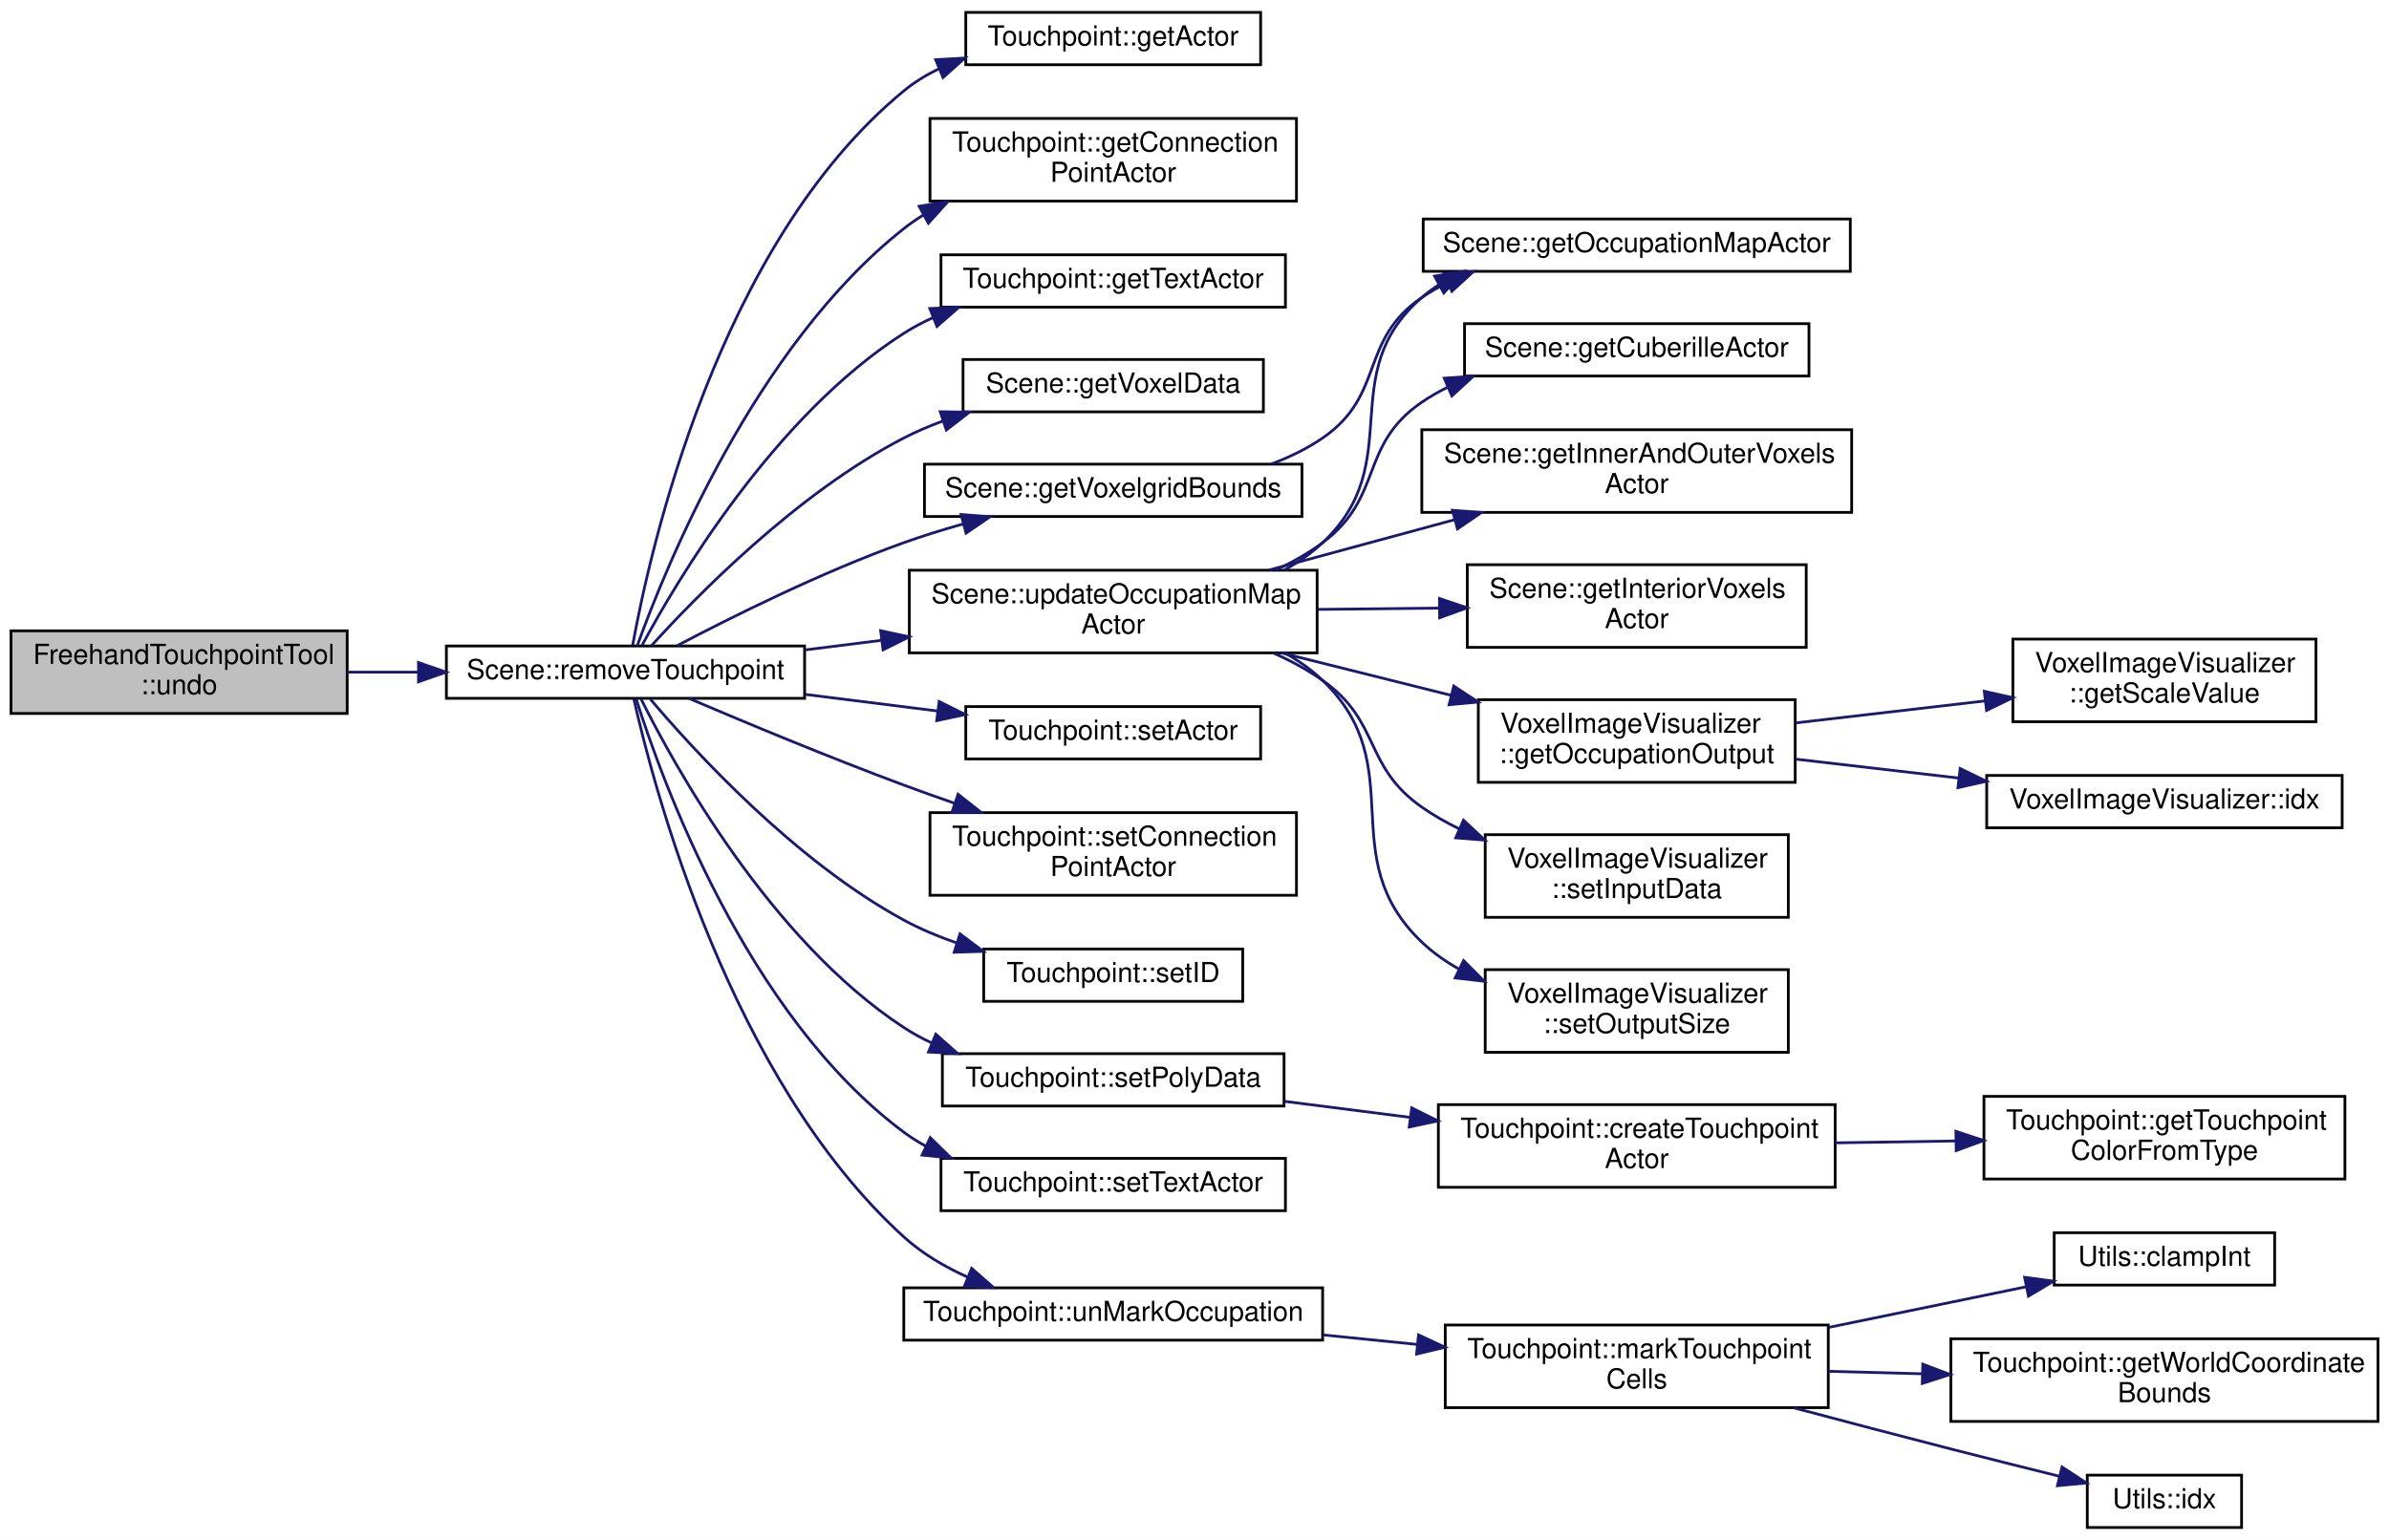
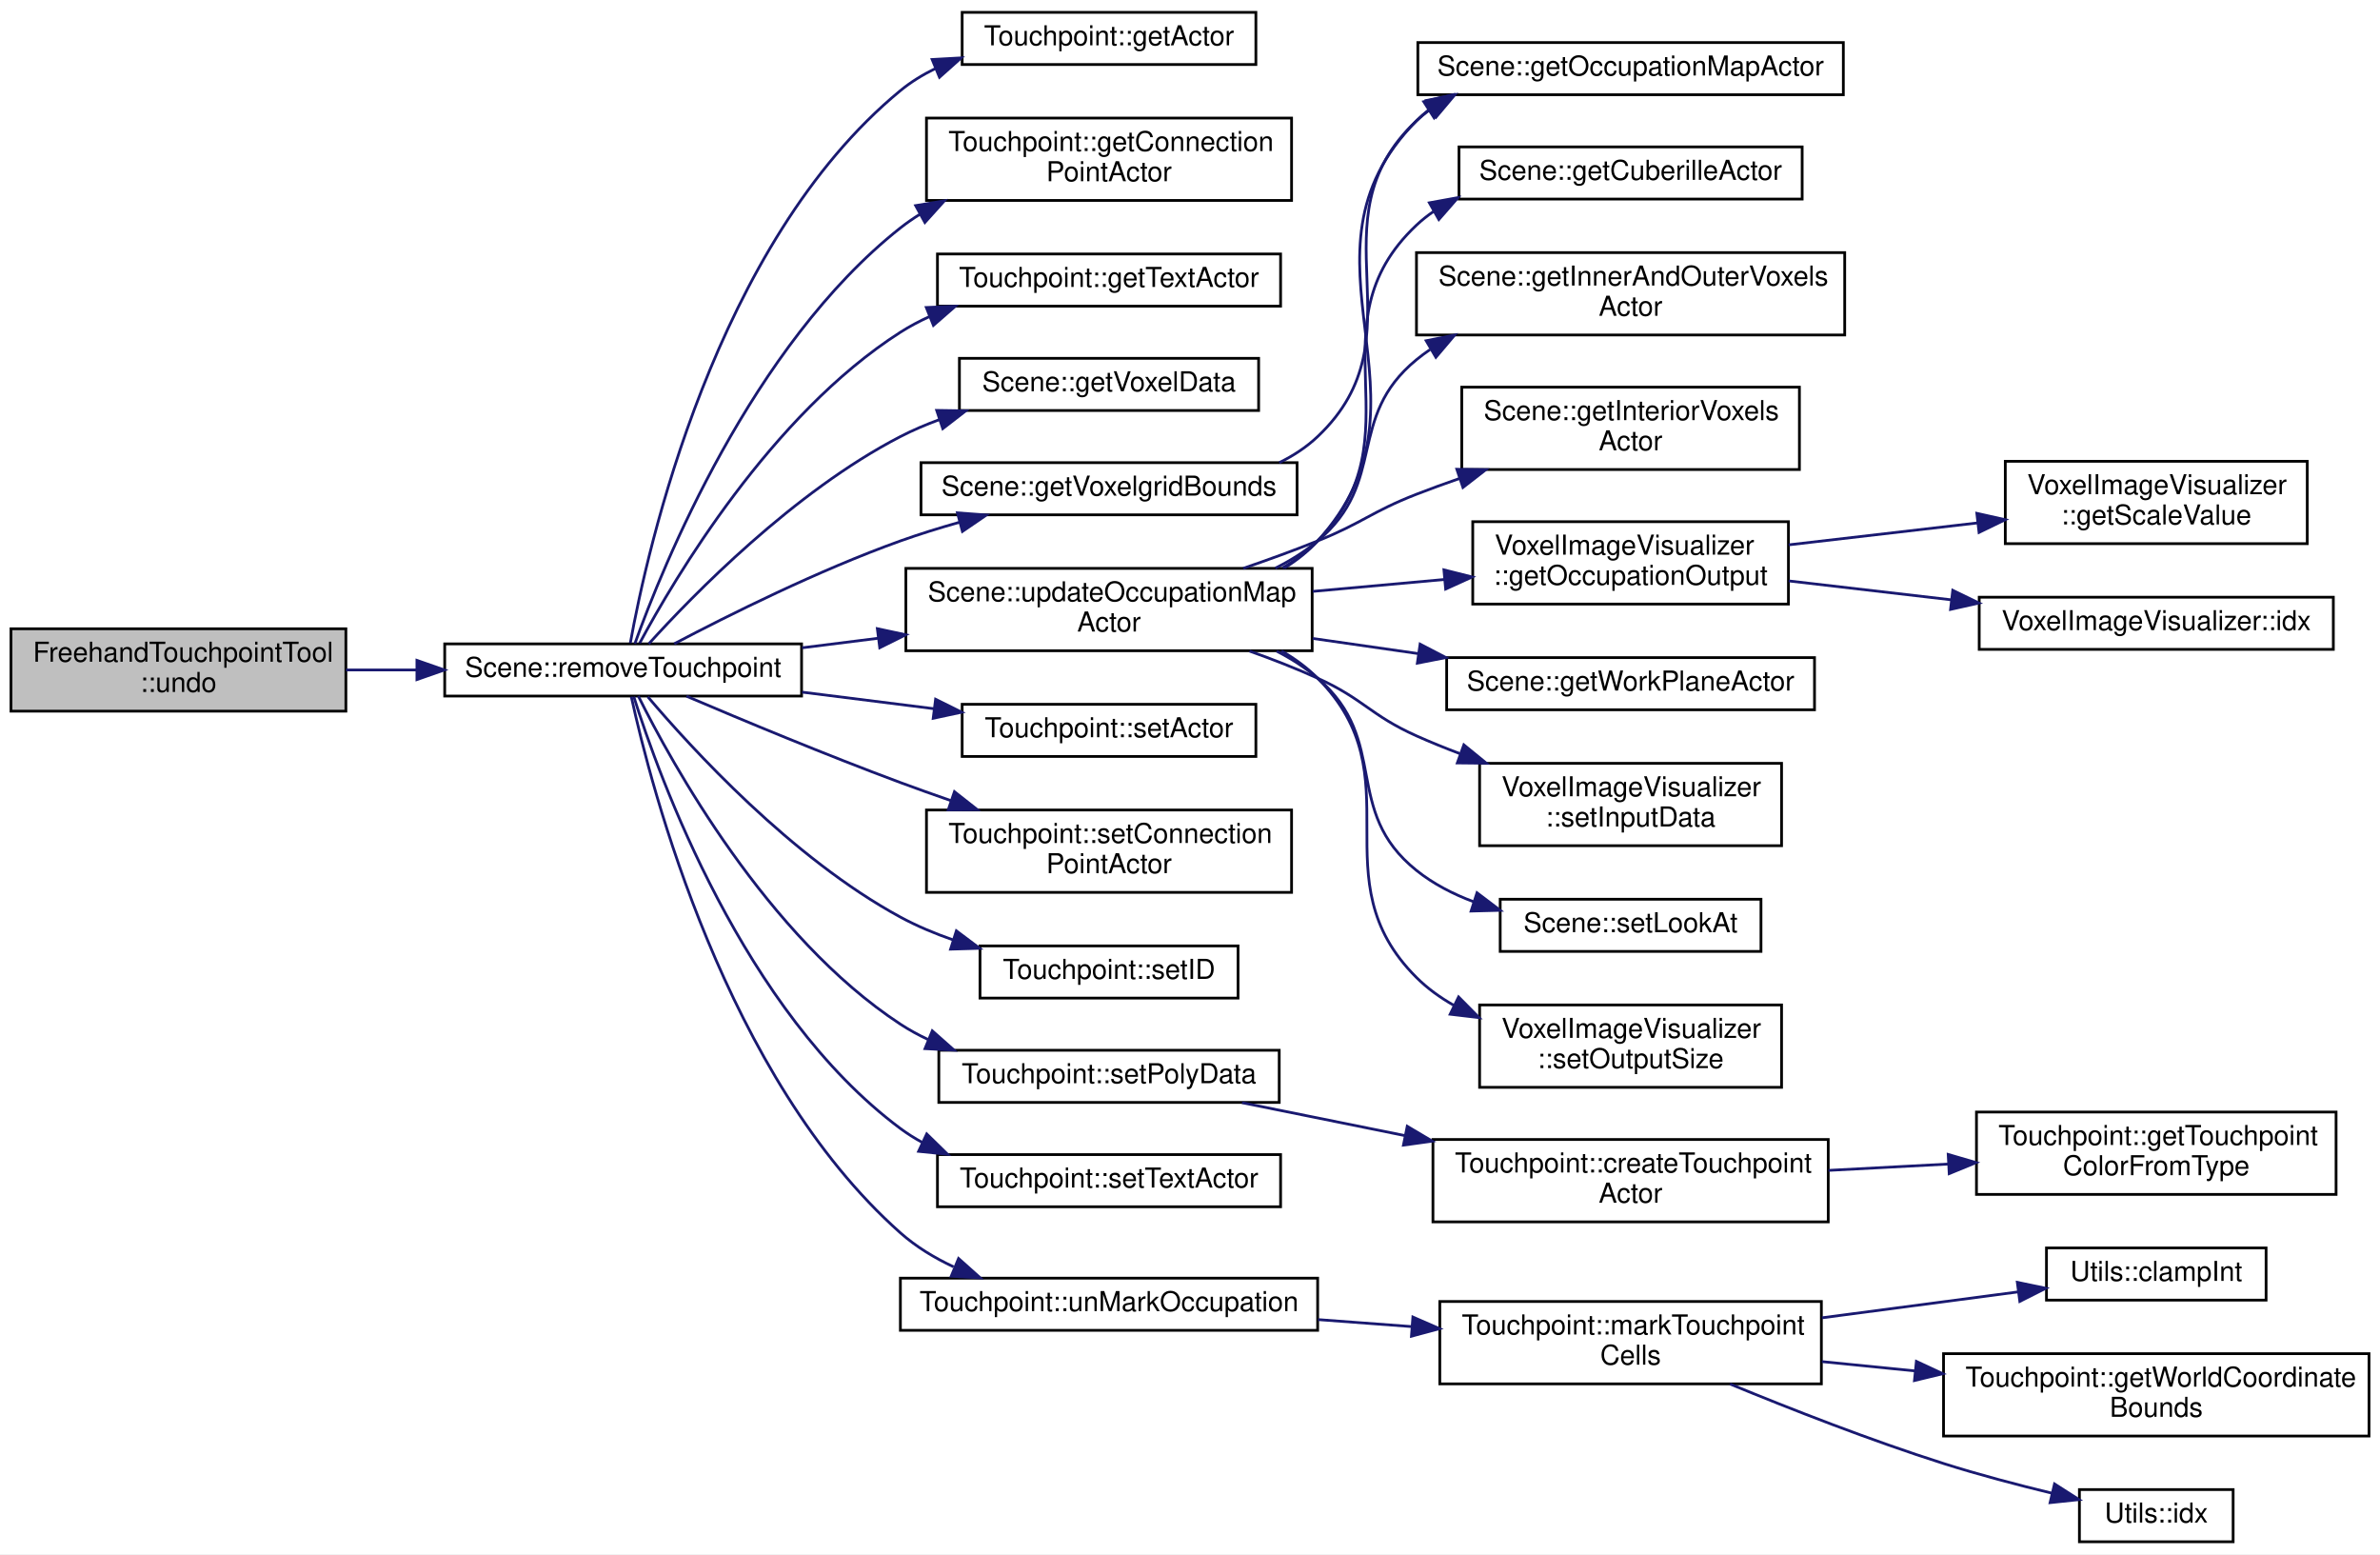
- <svg xmlns="http://www.w3.org/2000/svg" xmlns:xlink="http://www.w3.org/1999/xlink" width="867pt" height="559pt" viewBox="0.00 0.00 867.00 559.00">
-   <g id="graph0" class="graph" transform="scale(1 1) rotate(0) translate(4 555)">
-     <polygon fill="white" stroke="transparent" points="-4,4 -4,-555 863,-555 863,4 -4,4" />
+ <svg xmlns="http://www.w3.org/2000/svg" xmlns:xlink="http://www.w3.org/1999/xlink" width="867pt" height="566pt" viewBox="0.00 0.00 867.00 566.00">
+   <g id="graph0" class="graph" transform="scale(1 1) rotate(0) translate(4 562)">
+     <polygon fill="white" stroke="transparent" points="-4,4 -4,-562 863,-562 863,4 -4,4" />
    <g id="node1" class="node">
      <g id="a_node1">
        <a xlink:title=" ">
-           <polygon fill="#bfbfbf" stroke="black" points="0,-296 0,-326 122,-326 122,-296 0,-296" />
-           <text text-anchor="start" x="8" y="-314" font-family="Helvetica,sans-Serif" font-size="10.00">FreehandTouchpointTool</text>
-           <text text-anchor="middle" x="61" y="-303" font-family="Helvetica,sans-Serif" font-size="10.00">::undo</text>
+           <polygon fill="#bfbfbf" stroke="black" points="0,-303 0,-333 122,-333 122,-303 0,-303" />
+           <text text-anchor="start" x="8" y="-321" font-family="Helvetica,sans-Serif" font-size="10.00">FreehandTouchpointTool</text>
+           <text text-anchor="middle" x="61" y="-310" font-family="Helvetica,sans-Serif" font-size="10.00">::undo</text>
        </a>
      </g>
    </g>
    <g id="node2" class="node">
      <g id="a_node2">
        <a xlink:href="../../d6/db5/class_scene.html#af1128c48ccb6999066aa1d935075cb23" target="_top" xlink:title="Remove a touchpoint from the scene given its unique touchpoint id.">
-           <polygon fill="white" stroke="black" points="158,-301.5 158,-320.5 288,-320.5 288,-301.5 158,-301.5" />
-           <text text-anchor="middle" x="223" y="-308.5" font-family="Helvetica,sans-Serif" font-size="10.00">Scene::removeTouchpoint</text>
+           <polygon fill="white" stroke="black" points="158,-308.5 158,-327.5 288,-327.5 288,-308.5 158,-308.5" />
+           <text text-anchor="middle" x="223" y="-315.5" font-family="Helvetica,sans-Serif" font-size="10.00">Scene::removeTouchpoint</text>
        </a>
      </g>
    </g>
    <g id="edge1" class="edge">
-       <path fill="none" stroke="midnightblue" d="M122.03,-311C130.45,-311 139.17,-311 147.81,-311" />
-       <polygon fill="midnightblue" stroke="midnightblue" points="147.88,-314.5 157.88,-311 147.88,-307.5 147.88,-314.5" />
+       <path fill="none" stroke="midnightblue" d="M122.03,-318C130.45,-318 139.17,-318 147.81,-318" />
+       <polygon fill="midnightblue" stroke="midnightblue" points="147.88,-321.5 157.88,-318 147.88,-314.5 147.88,-321.5" />
    </g>
    <g id="node3" class="node">
      <g id="a_node3">
        <a xlink:href="../../d9/d58/class_touchpoint.html#a85820150b53ece4c635f7ca5ed189afa" target="_top" xlink:title="Return the graphical representation (vtkActor) of the touchpoint.">
-           <polygon fill="white" stroke="black" points="346.5,-531.5 346.5,-550.5 453.5,-550.5 453.5,-531.5 346.5,-531.5" />
-           <text text-anchor="middle" x="400" y="-538.5" font-family="Helvetica,sans-Serif" font-size="10.00">Touchpoint::getActor</text>
+           <polygon fill="white" stroke="black" points="346.5,-538.5 346.5,-557.5 453.5,-557.5 453.5,-538.5 346.5,-538.5" />
+           <text text-anchor="middle" x="400" y="-545.5" font-family="Helvetica,sans-Serif" font-size="10.00">Touchpoint::getActor</text>
        </a>
      </g>
    </g>
    <g id="edge2" class="edge">
-       <path fill="none" stroke="midnightblue" d="M225.61,-320.77C231.67,-354.41 256.37,-466.39 324,-522 327.82,-525.14 332.09,-527.77 336.61,-529.97" />
-       <polygon fill="midnightblue" stroke="midnightblue" points="335.57,-533.33 346.15,-533.92 338.24,-526.86 335.57,-533.33" />
+       <path fill="none" stroke="midnightblue" d="M225.61,-327.77C231.67,-361.41 256.37,-473.39 324,-529 327.82,-532.14 332.09,-534.77 336.61,-536.97" />
+       <polygon fill="midnightblue" stroke="midnightblue" points="335.57,-540.33 346.15,-540.92 338.24,-533.86 335.57,-540.33" />
    </g>
    <g id="node4" class="node">
      <g id="a_node4">
        <a xlink:href="../../d9/d58/class_touchpoint.html#a1b683bc69ad347a1fe886aa3161e76b3" target="_top" xlink:title="Return the graphical representation (vtkActor) of the outside wiring entry point.">
-           <polygon fill="white" stroke="black" points="333.5,-482 333.5,-512 466.5,-512 466.5,-482 333.5,-482" />
-           <text text-anchor="start" x="341.5" y="-500" font-family="Helvetica,sans-Serif" font-size="10.00">Touchpoint::getConnection</text>
-           <text text-anchor="middle" x="400" y="-489" font-family="Helvetica,sans-Serif" font-size="10.00">PointActor</text>
+           <polygon fill="white" stroke="black" points="333.5,-489 333.5,-519 466.5,-519 466.5,-489 333.5,-489" />
+           <text text-anchor="start" x="341.5" y="-507" font-family="Helvetica,sans-Serif" font-size="10.00">Touchpoint::getConnection</text>
+           <text text-anchor="middle" x="400" y="-496" font-family="Helvetica,sans-Serif" font-size="10.00">PointActor</text>
        </a>
      </g>
    </g>
    <g id="edge3" class="edge">
-       <path fill="none" stroke="midnightblue" d="M227.27,-320.58C237.22,-348.27 269.77,-429.18 324,-472 326.27,-473.79 328.68,-475.46 331.18,-477.01" />
-       <polygon fill="midnightblue" stroke="midnightblue" points="329.56,-480.12 340.02,-481.85 332.92,-473.98 329.56,-480.12" />
+       <path fill="none" stroke="midnightblue" d="M227.27,-327.58C237.22,-355.27 269.77,-436.18 324,-479 326.27,-480.79 328.68,-482.46 331.18,-484.01" />
+       <polygon fill="midnightblue" stroke="midnightblue" points="329.56,-487.12 340.02,-488.85 332.92,-480.98 329.56,-487.12" />
    </g>
    <g id="node5" class="node">
      <g id="a_node5">
        <a xlink:href="../../d9/d58/class_touchpoint.html#ab61727c9bb477bccca373f92a2b8bea4" target="_top" xlink:title="Return the touchpoint number label text actor.">
-           <polygon fill="white" stroke="black" points="337.5,-443.5 337.5,-462.5 462.5,-462.5 462.5,-443.5 337.5,-443.5" />
-           <text text-anchor="middle" x="400" y="-450.5" font-family="Helvetica,sans-Serif" font-size="10.00">Touchpoint::getTextActor</text>
+           <polygon fill="white" stroke="black" points="337.5,-450.5 337.5,-469.5 462.5,-469.5 462.5,-450.5 337.5,-450.5" />
+           <text text-anchor="middle" x="400" y="-457.5" font-family="Helvetica,sans-Serif" font-size="10.00">Touchpoint::getTextActor</text>
        </a>
      </g>
    </g>
    <g id="edge4" class="edge">
-       <path fill="none" stroke="midnightblue" d="M229.03,-320.77C241.62,-344.21 276.91,-403.94 324,-434 327.34,-436.13 330.91,-438.03 334.61,-439.71" />
-       <polygon fill="midnightblue" stroke="midnightblue" points="333.44,-443.01 344.02,-443.47 336.03,-436.51 333.44,-443.01" />
+       <path fill="none" stroke="midnightblue" d="M229.03,-327.77C241.62,-351.21 276.91,-410.94 324,-441 327.34,-443.13 330.91,-445.03 334.61,-446.71" />
+       <polygon fill="midnightblue" stroke="midnightblue" points="333.44,-450.01 344.02,-450.47 336.03,-443.51 333.44,-450.01" />
    </g>
    <g id="node6" class="node">
      <g id="a_node6">
        <a xlink:href="../../d6/db5/class_scene.html#a7e5ee53ea01ef113afaaf4b7c10accf3" target="_top" xlink:title="Return the voxel grid image data.">
-           <polygon fill="white" stroke="black" points="345.5,-405.5 345.5,-424.5 454.5,-424.5 454.5,-405.5 345.5,-405.5" />
-           <text text-anchor="middle" x="400" y="-412.5" font-family="Helvetica,sans-Serif" font-size="10.00">Scene::getVoxelData</text>
+           <polygon fill="white" stroke="black" points="345.5,-412.5 345.5,-431.5 454.5,-431.5 454.5,-412.5 345.5,-412.5" />
+           <text text-anchor="middle" x="400" y="-419.5" font-family="Helvetica,sans-Serif" font-size="10.00">Scene::getVoxelData</text>
        </a>
      </g>
    </g>
    <g id="edge5" class="edge">
-       <path fill="none" stroke="midnightblue" d="M232.34,-320.52C248.31,-338.16 285.12,-375.94 324,-396 328.51,-398.33 333.32,-400.38 338.25,-402.19" />
-       <polygon fill="midnightblue" stroke="midnightblue" points="337.22,-405.54 347.82,-405.38 339.44,-398.9 337.22,-405.54" />
+       <path fill="none" stroke="midnightblue" d="M232.34,-327.52C248.31,-345.16 285.12,-382.94 324,-403 328.51,-405.33 333.32,-407.38 338.25,-409.19" />
+       <polygon fill="midnightblue" stroke="midnightblue" points="337.22,-412.54 347.82,-412.38 339.44,-405.9 337.22,-412.54" />
    </g>
    <g id="node7" class="node">
      <g id="a_node7">
        <a xlink:href="../../d6/db5/class_scene.html#a7caf30a70e69430d5e4ac93d6828a649" target="_top" xlink:title="Return the bounds of the voxel grid.">
-           <polygon fill="white" stroke="black" points="331.5,-367.5 331.5,-386.5 468.5,-386.5 468.5,-367.5 331.5,-367.5" />
-           <text text-anchor="middle" x="400" y="-374.5" font-family="Helvetica,sans-Serif" font-size="10.00">Scene::getVoxelgridBounds</text>
+           <polygon fill="white" stroke="black" points="331.5,-374.5 331.5,-393.5 468.5,-393.5 468.5,-374.5 331.5,-374.5" />
+           <text text-anchor="middle" x="400" y="-381.5" font-family="Helvetica,sans-Serif" font-size="10.00">Scene::getVoxelgridBounds</text>
        </a>
      </g>
    </g>
    <g id="edge6" class="edge">
-       <path fill="none" stroke="midnightblue" d="M241.63,-320.55C261.27,-330.89 294.2,-347.33 324,-358 330.87,-360.46 338.2,-362.73 345.48,-364.78" />
-       <polygon fill="midnightblue" stroke="midnightblue" points="344.78,-368.22 355.35,-367.44 346.6,-361.46 344.78,-368.22" />
+       <path fill="none" stroke="midnightblue" d="M241.63,-327.55C261.27,-337.89 294.2,-354.33 324,-365 330.87,-367.46 338.2,-369.73 345.48,-371.78" />
+       <polygon fill="midnightblue" stroke="midnightblue" points="344.78,-375.22 355.35,-374.44 346.6,-368.46 344.78,-375.22" />
    </g>
    <g id="node9" class="node">
      <g id="a_node9">
        <a xlink:href="../../d9/d58/class_touchpoint.html#ae06d7b971e13790fab04d7f40b5b89ef" target="_top" xlink:title="Set touchpoint actor.">
-           <polygon fill="white" stroke="black" points="346.5,-279.5 346.5,-298.5 453.5,-298.5 453.5,-279.5 346.5,-279.5" />
-           <text text-anchor="middle" x="400" y="-286.5" font-family="Helvetica,sans-Serif" font-size="10.00">Touchpoint::setActor</text>
+           <polygon fill="white" stroke="black" points="346.5,-286.5 346.5,-305.5 453.5,-305.5 453.5,-286.5 346.5,-286.5" />
+           <text text-anchor="middle" x="400" y="-293.5" font-family="Helvetica,sans-Serif" font-size="10.00">Touchpoint::setActor</text>
        </a>
      </g>
    </g>
    <g id="edge8" class="edge">
-       <path fill="none" stroke="midnightblue" d="M288.17,-302.93C303.85,-300.96 320.62,-298.85 336.23,-296.89" />
-       <polygon fill="midnightblue" stroke="midnightblue" points="336.82,-300.34 346.31,-295.62 335.95,-293.4 336.82,-300.34" />
+       <path fill="none" stroke="midnightblue" d="M288.17,-309.93C303.85,-307.96 320.62,-305.85 336.23,-303.89" />
+       <polygon fill="midnightblue" stroke="midnightblue" points="336.82,-307.34 346.31,-302.62 335.95,-300.4 336.82,-307.34" />
    </g>
    <g id="node10" class="node">
      <g id="a_node10">
        <a xlink:href="../../d9/d58/class_touchpoint.html#af3e0979fc1385955c5aae51968555dd3" target="_top" xlink:title="Set the actor of the connection point.">
-           <polygon fill="white" stroke="black" points="333.5,-230 333.5,-260 466.5,-260 466.5,-230 333.5,-230" />
-           <text text-anchor="start" x="341.5" y="-248" font-family="Helvetica,sans-Serif" font-size="10.00">Touchpoint::setConnection</text>
-           <text text-anchor="middle" x="400" y="-237" font-family="Helvetica,sans-Serif" font-size="10.00">PointActor</text>
+           <polygon fill="white" stroke="black" points="333.5,-237 333.5,-267 466.5,-267 466.5,-237 333.5,-237" />
+           <text text-anchor="start" x="341.5" y="-255" font-family="Helvetica,sans-Serif" font-size="10.00">Touchpoint::setConnection</text>
+           <text text-anchor="middle" x="400" y="-244" font-family="Helvetica,sans-Serif" font-size="10.00">PointActor</text>
        </a>
      </g>
    </g>
    <g id="edge9" class="edge">
-       <path fill="none" stroke="midnightblue" d="M246.07,-301.45C266.22,-292.85 296.91,-280.06 324,-270 329.91,-267.81 336.12,-265.59 342.32,-263.44" />
-       <polygon fill="midnightblue" stroke="midnightblue" points="343.69,-266.67 352.02,-260.12 341.43,-260.05 343.69,-266.67" />
+       <path fill="none" stroke="midnightblue" d="M246.07,-308.45C266.22,-299.85 296.91,-287.06 324,-277 329.91,-274.81 336.12,-272.59 342.32,-270.44" />
+       <polygon fill="midnightblue" stroke="midnightblue" points="343.69,-273.67 352.02,-267.12 341.43,-267.05 343.69,-273.67" />
    </g>
    <g id="node11" class="node">
      <g id="a_node11">
        <a xlink:href="../../d9/d58/class_touchpoint.html#a20ea5d908fdf70e2698c5f86789e4742" target="_top" xlink:title="Set touchpoint id to given id.">
-           <polygon fill="white" stroke="black" points="353,-191.5 353,-210.5 447,-210.5 447,-191.5 353,-191.5" />
-           <text text-anchor="middle" x="400" y="-198.5" font-family="Helvetica,sans-Serif" font-size="10.00">Touchpoint::setID</text>
+           <polygon fill="white" stroke="black" points="353,-198.5 353,-217.5 447,-217.5 447,-198.5 353,-198.5" />
+           <text text-anchor="middle" x="400" y="-205.5" font-family="Helvetica,sans-Serif" font-size="10.00">Touchpoint::setID</text>
        </a>
      </g>
    </g>
    <g id="edge10" class="edge">
-       <path fill="none" stroke="midnightblue" d="M231.99,-301.23C247.66,-282.73 284.37,-242.48 324,-221 329.97,-217.76 336.5,-215.03 343.13,-212.72" />
-       <polygon fill="midnightblue" stroke="midnightblue" points="344.39,-215.99 352.87,-209.63 342.28,-209.32 344.39,-215.99" />
+       <path fill="none" stroke="midnightblue" d="M231.99,-308.23C247.66,-289.73 284.37,-249.48 324,-228 329.97,-224.76 336.5,-222.03 343.13,-219.72" />
+       <polygon fill="midnightblue" stroke="midnightblue" points="344.39,-222.99 352.87,-216.63 342.28,-216.32 344.39,-222.99" />
    </g>
    <g id="node12" class="node">
      <g id="a_node12">
        <a xlink:href="../../d9/d58/class_touchpoint.html#aa9274369fab341dc277036e07dbfc234" target="_top" xlink:title="Set the polydata of the touchpoint.">
-           <polygon fill="white" stroke="black" points="338,-153.5 338,-172.5 462,-172.5 462,-153.5 338,-153.5" />
-           <text text-anchor="middle" x="400" y="-160.5" font-family="Helvetica,sans-Serif" font-size="10.00">Touchpoint::setPolyData</text>
+           <polygon fill="white" stroke="black" points="338,-160.5 338,-179.5 462,-179.5 462,-160.5 338,-160.5" />
+           <text text-anchor="middle" x="400" y="-167.5" font-family="Helvetica,sans-Serif" font-size="10.00">Touchpoint::setPolyData</text>
        </a>
      </g>
    </g>
    <g id="edge11" class="edge">
-       <path fill="none" stroke="midnightblue" d="M228.54,-301.47C240.51,-277.4 275.4,-213.82 324,-182 327.16,-179.93 330.54,-178.08 334.04,-176.44" />
-       <polygon fill="midnightblue" stroke="midnightblue" points="335.62,-179.57 343.55,-172.54 332.97,-173.09 335.62,-179.57" />
+       <path fill="none" stroke="midnightblue" d="M228.54,-308.47C240.51,-284.4 275.4,-220.82 324,-189 327.16,-186.93 330.54,-185.08 334.04,-183.44" />
+       <polygon fill="midnightblue" stroke="midnightblue" points="335.62,-186.57 343.55,-179.54 332.97,-180.09 335.62,-186.57" />
    </g>
    <g id="node15" class="node">
      <g id="a_node15">
        <a xlink:href="../../d9/d58/class_touchpoint.html#a27645f8861d2ce10dc9bff4e72549539" target="_top" xlink:title="Set text label touchpoint number actor.">
-           <polygon fill="white" stroke="black" points="337.5,-115.5 337.5,-134.5 462.5,-134.5 462.5,-115.5 337.5,-115.5" />
-           <text text-anchor="middle" x="400" y="-122.5" font-family="Helvetica,sans-Serif" font-size="10.00">Touchpoint::setTextActor</text>
+           <polygon fill="white" stroke="black" points="337.5,-122.5 337.5,-141.5 462.5,-141.5 462.5,-122.5 337.5,-122.5" />
+           <text text-anchor="middle" x="400" y="-129.5" font-family="Helvetica,sans-Serif" font-size="10.00">Touchpoint::setTextActor</text>
        </a>
      </g>
    </g>
    <g id="edge14" class="edge">
-       <path fill="none" stroke="midnightblue" d="M226.88,-301.28C235.95,-272.41 266.79,-186.56 324,-144 326.51,-142.14 329.17,-140.45 331.96,-138.94" />
-       <polygon fill="midnightblue" stroke="midnightblue" points="333.59,-142.03 341.17,-134.62 330.63,-135.69 333.59,-142.03" />
+       <path fill="none" stroke="midnightblue" d="M226.88,-308.28C235.95,-279.41 266.79,-193.56 324,-151 326.51,-149.14 329.17,-147.45 331.96,-145.94" />
+       <polygon fill="midnightblue" stroke="midnightblue" points="333.59,-149.03 341.17,-141.62 330.63,-142.69 333.59,-149.03" />
    </g>
    <g id="node16" class="node">
      <g id="a_node16">
        <a xlink:href="../../d9/d58/class_touchpoint.html#a550348f9d05c347b5186b6531d583a11" target="_top" xlink:title="Mark voxel grid cells as unoccupied by the touchpoint geometry.">
-           <polygon fill="white" stroke="black" points="324,-68.5 324,-87.5 476,-87.5 476,-68.5 324,-68.5" />
-           <text text-anchor="middle" x="400" y="-75.5" font-family="Helvetica,sans-Serif" font-size="10.00">Touchpoint::unMarkOccupation</text>
+           <polygon fill="white" stroke="black" points="324,-77.5 324,-96.5 476,-96.5 476,-77.5 324,-77.5" />
+           <text text-anchor="middle" x="400" y="-84.5" font-family="Helvetica,sans-Serif" font-size="10.00">Touchpoint::unMarkOccupation</text>
        </a>
      </g>
    </g>
    <g id="edge15" class="edge">
-       <path fill="none" stroke="midnightblue" d="M226.02,-301.31C233.28,-268.92 260.96,-163.23 324,-106 330.65,-99.96 338.73,-95.18 347.09,-91.42" />
-       <polygon fill="midnightblue" stroke="midnightblue" points="348.62,-94.58 356.58,-87.59 346,-88.08 348.62,-94.58" />
+       <path fill="none" stroke="midnightblue" d="M225.97,-308.26C233.06,-275.69 260.29,-169.48 324,-113 329.67,-107.97 336.37,-103.9 343.39,-100.62" />
+       <polygon fill="midnightblue" stroke="midnightblue" points="345.19,-103.66 353.09,-96.6 342.51,-97.19 345.19,-103.66" />
    </g>
    <g id="node21" class="node">
      <g id="a_node21">
        <a xlink:href="../../d6/db5/class_scene.html#a415555bc0037489b1a9421747c318746" target="_top" xlink:title="Update the occupation map visualization after changes to the underlying voxel data.">
-           <polygon fill="white" stroke="black" points="326,-318 326,-348 474,-348 474,-318 326,-318" />
-           <text text-anchor="start" x="334" y="-336" font-family="Helvetica,sans-Serif" font-size="10.00">Scene::updateOccupationMap</text>
-           <text text-anchor="middle" x="400" y="-325" font-family="Helvetica,sans-Serif" font-size="10.00">Actor</text>
+           <polygon fill="white" stroke="black" points="326,-325 326,-355 474,-355 474,-325 326,-325" />
+           <text text-anchor="start" x="334" y="-343" font-family="Helvetica,sans-Serif" font-size="10.00">Scene::updateOccupationMap</text>
+           <text text-anchor="middle" x="400" y="-332" font-family="Helvetica,sans-Serif" font-size="10.00">Actor</text>
        </a>
      </g>
    </g>
    <g id="edge20" class="edge">
-       <path fill="none" stroke="midnightblue" d="M288.17,-319.07C297.2,-320.2 306.58,-321.38 315.9,-322.55" />
-       <polygon fill="midnightblue" stroke="midnightblue" points="315.6,-326.04 325.96,-323.82 316.48,-319.1 315.6,-326.04" />
+       <path fill="none" stroke="midnightblue" d="M288.17,-326.07C297.2,-327.2 306.58,-328.38 315.9,-329.55" />
+       <polygon fill="midnightblue" stroke="midnightblue" points="315.6,-333.04 325.96,-330.82 316.48,-326.1 315.6,-333.04" />
    </g>
    <g id="node8" class="node">
      <g id="a_node8">
        <a xlink:href="../../d6/db5/class_scene.html#a0799bb0687ffe3a97e0523a4e700ef2d" target="_top" xlink:title="Return the occupation map visualization.">
-           <polygon fill="white" stroke="black" points="512.5,-456.5 512.5,-475.5 667.5,-475.5 667.5,-456.5 512.5,-456.5" />
-           <text text-anchor="middle" x="590" y="-463.5" font-family="Helvetica,sans-Serif" font-size="10.00">Scene::getOccupationMapActor</text>
+           <polygon fill="white" stroke="black" points="512.5,-527.5 512.5,-546.5 667.5,-546.5 667.5,-527.5 512.5,-527.5" />
+           <text text-anchor="middle" x="590" y="-534.5" font-family="Helvetica,sans-Serif" font-size="10.00">Scene::getOccupationMapActor</text>
        </a>
      </g>
    </g>
    <g id="edge7" class="edge">
-       <path fill="none" stroke="midnightblue" d="M457.4,-386.57C463.98,-389.03 470.35,-392.12 476,-396 498.87,-411.71 489.09,-431.36 512,-447 514.93,-449 518.05,-450.79 521.3,-452.4" />
-       <polygon fill="midnightblue" stroke="midnightblue" points="520.14,-455.71 530.71,-456.43 522.9,-449.27 520.14,-455.71" />
+       <path fill="none" stroke="midnightblue" d="M462.02,-393.51C467.13,-396.01 471.9,-399.12 476,-403 514.9,-439.81 472.98,-481.31 512,-518 513.67,-519.57 515.45,-521.02 517.32,-522.35" />
+       <polygon fill="midnightblue" stroke="midnightblue" points="515.61,-525.41 525.99,-527.49 519.17,-519.38 515.61,-525.41" />
    </g>
    <g id="node13" class="node">
      <g id="a_node13">
        <a xlink:href="../../d9/d58/class_touchpoint.html#abc86c4002a67fd423b649d597b2055d5" target="_top" xlink:title="Creates the graphical representation (vtkActor) for a touchpoint geometry.">
-           <polygon fill="white" stroke="black" points="518,-124 518,-154 662,-154 662,-124 518,-124" />
-           <text text-anchor="start" x="526" y="-142" font-family="Helvetica,sans-Serif" font-size="10.00">Touchpoint::createTouchpoint</text>
-           <text text-anchor="middle" x="590" y="-131" font-family="Helvetica,sans-Serif" font-size="10.00">Actor</text>
+           <polygon fill="white" stroke="black" points="518,-117 518,-147 662,-147 662,-117 518,-117" />
+           <text text-anchor="start" x="526" y="-135" font-family="Helvetica,sans-Serif" font-size="10.00">Touchpoint::createTouchpoint</text>
+           <text text-anchor="middle" x="590" y="-124" font-family="Helvetica,sans-Serif" font-size="10.00">Actor</text>
        </a>
      </g>
    </g>
    <g id="edge12" class="edge">
-       <path fill="none" stroke="midnightblue" d="M462.04,-155.21C476.64,-153.34 492.45,-151.33 507.8,-149.37" />
-       <polygon fill="midnightblue" stroke="midnightblue" points="508.33,-152.83 517.81,-148.09 507.44,-145.88 508.33,-152.83" />
+       <path fill="none" stroke="midnightblue" d="M448.44,-160.41C466.48,-156.76 487.58,-152.5 507.87,-148.4" />
+       <polygon fill="midnightblue" stroke="midnightblue" points="508.64,-151.81 517.75,-146.4 507.25,-144.95 508.64,-151.81" />
    </g>
    <g id="node14" class="node">
      <g id="a_node14">
        <a xlink:href="../../d9/d58/class_touchpoint.html#aabec59cfa02cddb2dab4420b3c056df0" target="_top" xlink:title="Return color value for a given touchpoint type.">
          <polygon fill="white" stroke="black" points="716,-127 716,-157 847,-157 847,-127 716,-127" />
          <text text-anchor="start" x="724" y="-145" font-family="Helvetica,sans-Serif" font-size="10.00">Touchpoint::getTouchpoint</text>
          <text text-anchor="middle" x="781.5" y="-134" font-family="Helvetica,sans-Serif" font-size="10.00">ColorFromType</text>
        </a>
      </g>
    </g>
    <g id="edge13" class="edge">
-       <path fill="none" stroke="midnightblue" d="M662.1,-140.13C676.3,-140.35 691.25,-140.59 705.58,-140.81" />
-       <polygon fill="midnightblue" stroke="midnightblue" points="705.82,-144.32 715.87,-140.98 705.93,-137.32 705.82,-144.32" />
+       <path fill="none" stroke="midnightblue" d="M662.1,-135.75C676.3,-136.5 691.25,-137.29 705.58,-138.05" />
+       <polygon fill="midnightblue" stroke="midnightblue" points="705.7,-141.56 715.87,-138.59 706.07,-134.57 705.7,-141.56" />
    </g>
    <g id="node17" class="node">
      <g id="a_node17">
        <a xlink:href="../../d9/d58/class_touchpoint.html#a1b82f162b238396efeae6b9369430a87" target="_top" xlink:title="Mark voxel grid cells occupied / unoccupied by the touchpoint geometry.">
-           <polygon fill="white" stroke="black" points="520.5,-44 520.5,-74 659.5,-74 659.5,-44 520.5,-44" />
-           <text text-anchor="start" x="528.5" y="-62" font-family="Helvetica,sans-Serif" font-size="10.00">Touchpoint::markTouchpoint</text>
-           <text text-anchor="middle" x="590" y="-51" font-family="Helvetica,sans-Serif" font-size="10.00">Cells</text>
+           <polygon fill="white" stroke="black" points="520.5,-58 520.5,-88 659.5,-88 659.5,-58 520.5,-58" />
+           <text text-anchor="start" x="528.5" y="-76" font-family="Helvetica,sans-Serif" font-size="10.00">Touchpoint::markTouchpoint</text>
+           <text text-anchor="middle" x="590" y="-65" font-family="Helvetica,sans-Serif" font-size="10.00">Cells</text>
        </a>
      </g>
    </g>
    <g id="edge16" class="edge">
-       <path fill="none" stroke="midnightblue" d="M476.11,-70.41C487.31,-69.28 498.88,-68.11 510.15,-66.97" />
-       <polygon fill="midnightblue" stroke="midnightblue" points="510.8,-70.42 520.4,-65.93 510.1,-63.46 510.8,-70.42" />
+       <path fill="none" stroke="midnightblue" d="M476.11,-81.41C487.31,-80.57 498.88,-79.71 510.15,-78.87" />
+       <polygon fill="midnightblue" stroke="midnightblue" points="510.69,-82.34 520.4,-78.11 510.17,-75.36 510.69,-82.34" />
    </g>
    <g id="node18" class="node">
      <g id="a_node18">
        <a xlink:href="../../d1/d7c/namespace_utils.html#ac9b063fc04e0a4e5501c8ed0af96ac47" target="_top" xlink:title="Clamp integer value between min and max.">
          <polygon fill="white" stroke="black" points="741.5,-88.5 741.5,-107.5 821.5,-107.5 821.5,-88.5 741.5,-88.5" />
          <text text-anchor="middle" x="781.5" y="-95.5" font-family="Helvetica,sans-Serif" font-size="10.00">Utils::clampInt</text>
        </a>
      </g>
    </g>
    <g id="edge17" class="edge">
-       <path fill="none" stroke="midnightblue" d="M659.68,-73.14C683.36,-78.01 709.4,-83.37 731.22,-87.86" />
-       <polygon fill="midnightblue" stroke="midnightblue" points="730.75,-91.33 741.25,-89.92 732.16,-84.48 730.75,-91.33" />
+       <path fill="none" stroke="midnightblue" d="M659.68,-82.06C683.36,-85.19 709.4,-88.62 731.22,-91.5" />
+       <polygon fill="midnightblue" stroke="midnightblue" points="730.88,-94.98 741.25,-92.82 731.79,-88.04 730.88,-94.98" />
    </g>
    <g id="node19" class="node">
      <g id="a_node19">
        <a xlink:href="../../d9/d58/class_touchpoint.html#a465057d2b000f7fc374d594fb8b80ce6" target="_top" xlink:title="Return the bounds of the touchpoint in world coordinates.">
          <polygon fill="white" stroke="black" points="704,-39 704,-69 859,-69 859,-39 704,-39" />
          <text text-anchor="start" x="712" y="-57" font-family="Helvetica,sans-Serif" font-size="10.00">Touchpoint::getWorldCoordinate</text>
          <text text-anchor="middle" x="781.5" y="-46" font-family="Helvetica,sans-Serif" font-size="10.00">Bounds</text>
        </a>
      </g>
    </g>
    <g id="edge18" class="edge">
-       <path fill="none" stroke="midnightblue" d="M659.68,-57.19C670.63,-56.9 682.08,-56.6 693.39,-56.3" />
-       <polygon fill="midnightblue" stroke="midnightblue" points="693.81,-59.79 703.71,-56.03 693.62,-52.79 693.81,-59.79" />
+       <path fill="none" stroke="midnightblue" d="M659.68,-66.11C670.74,-65 682.31,-63.84 693.73,-62.7" />
+       <polygon fill="midnightblue" stroke="midnightblue" points="694.11,-66.18 703.71,-61.7 693.41,-59.21 694.11,-66.18" />
    </g>
    <g id="node20" class="node">
      <g id="a_node20">
        <a xlink:href="../../d1/d7c/namespace_utils.html#a606fb1eb5072ca20f56293fa71bd8578" target="_top" xlink:title="Compute 1D linearized index from 3D-coodinate index.">
          <polygon fill="white" stroke="black" points="753.5,-0.5 753.5,-19.5 809.5,-19.5 809.5,-0.5 753.5,-0.5" />
          <text text-anchor="middle" x="781.5" y="-7.5" font-family="Helvetica,sans-Serif" font-size="10.00">Utils::idx</text>
        </a>
      </g>
    </g>
    <g id="edge19" class="edge">
-       <path fill="none" stroke="midnightblue" d="M646.99,-43.94C665.16,-39.11 685.42,-33.77 704,-29 716.74,-25.73 730.69,-22.24 743.15,-19.15" />
-       <polygon fill="midnightblue" stroke="midnightblue" points="744.34,-22.46 753.21,-16.66 742.66,-15.66 744.34,-22.46" />
+       <path fill="none" stroke="midnightblue" d="M626.21,-57.95C648.3,-48.84 677.51,-37.41 704,-29 716.76,-24.95 730.94,-21.22 743.6,-18.16" />
+       <polygon fill="midnightblue" stroke="midnightblue" points="744.43,-21.56 753.36,-15.85 742.82,-14.74 744.43,-21.56" />
    </g>
    <g id="edge24" class="edge">
-       <path fill="none" stroke="midnightblue" d="M462.17,-348.13C467.19,-350.89 471.9,-354.15 476,-358 507.1,-387.21 479.76,-419.05 512,-447 513.96,-448.7 516.04,-450.25 518.23,-451.66" />
-       <polygon fill="midnightblue" stroke="midnightblue" points="516.62,-454.77 527.08,-456.48 519.97,-448.63 516.62,-454.77" />
+       <path fill="none" stroke="midnightblue" d="M463.88,-355.13C468.36,-357.89 472.48,-361.15 476,-365 523.11,-416.58 462.87,-468.34 512,-518 513.42,-519.43 514.92,-520.76 516.5,-522" />
+       <polygon fill="midnightblue" stroke="midnightblue" points="514.65,-524.97 524.96,-527.42 518.43,-519.07 514.65,-524.97" />
    </g>
    <g id="node22" class="node">
      <g id="a_node22">
        <a xlink:href="../../d6/db5/class_scene.html#aa52192763d5339a0e7803abe296220c9" target="_top" xlink:title="Return the cuberille visualization of the voxel grid data.">
-           <polygon fill="white" stroke="black" points="527.5,-418.5 527.5,-437.5 652.5,-437.5 652.5,-418.5 527.5,-418.5" />
-           <text text-anchor="middle" x="590" y="-425.5" font-family="Helvetica,sans-Serif" font-size="10.00">Scene::getCuberilleActor</text>
+           <polygon fill="white" stroke="black" points="527.5,-489.5 527.5,-508.5 652.5,-508.5 652.5,-489.5 527.5,-489.5" />
+           <text text-anchor="middle" x="590" y="-496.5" font-family="Helvetica,sans-Serif" font-size="10.00">Scene::getCuberilleActor</text>
        </a>
      </g>
    </g>
    <g id="edge21" class="edge">
-       <path fill="none" stroke="midnightblue" d="M458.99,-348.09C465.02,-350.88 470.82,-354.15 476,-358 498.27,-374.55 489.09,-393.36 512,-409 514.93,-411 518.05,-412.79 521.3,-414.4" />
-       <polygon fill="midnightblue" stroke="midnightblue" points="520.14,-417.71 530.71,-418.43 522.9,-411.27 520.14,-417.71" />
+       <path fill="none" stroke="midnightblue" d="M463.22,-355.2C467.9,-357.94 472.25,-361.18 476,-365 513.52,-403.22 472.98,-443.31 512,-480 513.93,-481.82 516.01,-483.47 518.19,-484.96" />
+       <polygon fill="midnightblue" stroke="midnightblue" points="516.7,-488.14 527.12,-490.03 520.15,-482.05 516.7,-488.14" />
    </g>
    <g id="node23" class="node">
      <g id="a_node23">
        <a xlink:href="../../d6/db5/class_scene.html#a7009d25646e9f3a07482091ed2d62e52" target="_top" xlink:title="Return the inner and outer voxels visualization of the voxel grid data.">
-           <polygon fill="white" stroke="black" points="512,-369 512,-399 668,-399 668,-369 512,-369" />
-           <text text-anchor="start" x="520" y="-387" font-family="Helvetica,sans-Serif" font-size="10.00">Scene::getInnerAndOuterVoxels</text>
-           <text text-anchor="middle" x="590" y="-376" font-family="Helvetica,sans-Serif" font-size="10.00">Actor</text>
+           <polygon fill="white" stroke="black" points="512,-440 512,-470 668,-470 668,-440 512,-440" />
+           <text text-anchor="start" x="520" y="-458" font-family="Helvetica,sans-Serif" font-size="10.00">Scene::getInnerAndOuterVoxels</text>
+           <text text-anchor="middle" x="590" y="-447" font-family="Helvetica,sans-Serif" font-size="10.00">Actor</text>
        </a>
      </g>
    </g>
    <g id="edge22" class="edge">
-       <path fill="none" stroke="midnightblue" d="M456.39,-348.03C477.52,-353.76 501.81,-360.35 523.77,-366.31" />
-       <polygon fill="midnightblue" stroke="midnightblue" points="523.11,-369.75 533.68,-368.99 524.95,-363 523.11,-369.75" />
+       <path fill="none" stroke="midnightblue" d="M460.58,-355.07C466.11,-357.84 471.37,-361.13 476,-365 501.63,-386.44 486.16,-409.81 512,-431 513.58,-432.3 515.24,-433.53 516.95,-434.69" />
+       <polygon fill="midnightblue" stroke="midnightblue" points="515.53,-437.91 525.92,-439.97 519.07,-431.88 515.53,-437.91" />
    </g>
    <g id="node24" class="node">
      <g id="a_node24">
        <a xlink:href="../../d6/db5/class_scene.html#a04c9e871c5edc15ca00d736a9cb6c0d0" target="_top" xlink:title="Return the interior voxels only visualization of the voxel grid data.">
-           <polygon fill="white" stroke="black" points="528.5,-320 528.5,-350 651.5,-350 651.5,-320 528.5,-320" />
-           <text text-anchor="start" x="536.5" y="-338" font-family="Helvetica,sans-Serif" font-size="10.00">Scene::getInteriorVoxels</text>
-           <text text-anchor="middle" x="590" y="-327" font-family="Helvetica,sans-Serif" font-size="10.00">Actor</text>
+           <polygon fill="white" stroke="black" points="528.5,-391 528.5,-421 651.5,-421 651.5,-391 528.5,-391" />
+           <text text-anchor="start" x="536.5" y="-409" font-family="Helvetica,sans-Serif" font-size="10.00">Scene::getInteriorVoxels</text>
+           <text text-anchor="middle" x="590" y="-398" font-family="Helvetica,sans-Serif" font-size="10.00">Actor</text>
        </a>
      </g>
    </g>
    <g id="edge23" class="edge">
-       <path fill="none" stroke="midnightblue" d="M474.22,-333.78C488.66,-333.93 503.78,-334.09 518.14,-334.25" />
-       <polygon fill="midnightblue" stroke="midnightblue" points="518.4,-337.75 528.44,-334.36 518.47,-330.75 518.4,-337.75" />
+       <path fill="none" stroke="midnightblue" d="M448.92,-355.02C457.99,-358.13 467.34,-361.53 476,-365 492.42,-371.59 495.51,-375.57 512,-382 517.06,-383.97 522.34,-385.89 527.68,-387.74" />
+       <polygon fill="midnightblue" stroke="midnightblue" points="526.7,-391.1 537.3,-390.97 528.93,-384.47 526.7,-391.1" />
    </g>
    <g id="node25" class="node">
      <g id="a_node25">
        <a xlink:href="../../db/dae/class_voxel_image_visualizer.html#a00b60f629dcc3335bff26934e88b9bcb" target="_top" xlink:title="Return the occupation map visualization (unoccupied = yellow, occupied = blue)">
-           <polygon fill="white" stroke="black" points="532.5,-271 532.5,-301 647.5,-301 647.5,-271 532.5,-271" />
-           <text text-anchor="start" x="540.5" y="-289" font-family="Helvetica,sans-Serif" font-size="10.00">VoxelImageVisualizer</text>
-           <text text-anchor="middle" x="590" y="-278" font-family="Helvetica,sans-Serif" font-size="10.00">::getOccupationOutput</text>
+           <polygon fill="white" stroke="black" points="532.5,-342 532.5,-372 647.5,-372 647.5,-342 532.5,-342" />
+           <text text-anchor="start" x="540.5" y="-360" font-family="Helvetica,sans-Serif" font-size="10.00">VoxelImageVisualizer</text>
+           <text text-anchor="middle" x="590" y="-349" font-family="Helvetica,sans-Serif" font-size="10.00">::getOccupationOutput</text>
        </a>
      </g>
    </g>
    <g id="edge25" class="edge">
-       <path fill="none" stroke="midnightblue" d="M461,-318C480.67,-313.08 502.64,-307.59 522.74,-302.56" />
-       <polygon fill="midnightblue" stroke="midnightblue" points="523.59,-305.96 532.45,-300.14 521.9,-299.17 523.59,-305.96" />
+       <path fill="none" stroke="midnightblue" d="M474.22,-346.62C490.04,-348.05 506.68,-349.56 522.23,-350.96" />
+       <polygon fill="midnightblue" stroke="midnightblue" points="522,-354.46 532.28,-351.87 522.63,-347.48 522,-354.46" />
    </g>
    <g id="node28" class="node">
      <g id="a_node28">
-         <a xlink:href="../../db/dae/class_voxel_image_visualizer.html#a15634f5a62fd0d71806741d1db033243" target="_top" xlink:title="Set input data of the visualizer.">
-           <polygon fill="white" stroke="black" points="535,-222 535,-252 645,-252 645,-222 535,-222" />
-           <text text-anchor="start" x="543" y="-240" font-family="Helvetica,sans-Serif" font-size="10.00">VoxelImageVisualizer</text>
-           <text text-anchor="middle" x="590" y="-229" font-family="Helvetica,sans-Serif" font-size="10.00">::setInputData</text>
+         <a xlink:href="../../d6/db5/class_scene.html#acc5e8dbc84b359afaa7d4ab9b9ef265a" target="_top" xlink:title="Return the working plane actor of the scene.">
+           <polygon fill="white" stroke="black" points="523,-303.5 523,-322.5 657,-322.5 657,-303.5 523,-303.5" />
+           <text text-anchor="middle" x="590" y="-310.5" font-family="Helvetica,sans-Serif" font-size="10.00">Scene::getWorkPlaneActor</text>
        </a>
      </g>
    </g>
    <g id="edge28" class="edge">
-       <path fill="none" stroke="midnightblue" d="M458.03,-318C464.36,-315.18 470.5,-311.88 476,-308 497.22,-293.04 490.73,-276.88 512,-262 516.21,-259.05 520.79,-256.44 525.55,-254.12" />
-       <polygon fill="midnightblue" stroke="midnightblue" points="527.12,-257.26 534.86,-250.02 524.3,-250.85 527.12,-257.26" />
+       <path fill="none" stroke="midnightblue" d="M474.22,-329.48C486.83,-327.67 499.97,-325.79 512.66,-323.96" />
+       <polygon fill="midnightblue" stroke="midnightblue" points="513.32,-327.41 522.72,-322.52 512.32,-320.48 513.32,-327.41" />
    </g>
    <g id="node29" class="node">
      <g id="a_node29">
+         <a xlink:href="../../db/dae/class_voxel_image_visualizer.html#a15634f5a62fd0d71806741d1db033243" target="_top" xlink:title="Set input data of the visualizer.">
+           <polygon fill="white" stroke="black" points="535,-254 535,-284 645,-284 645,-254 535,-254" />
+           <text text-anchor="start" x="543" y="-272" font-family="Helvetica,sans-Serif" font-size="10.00">VoxelImageVisualizer</text>
+           <text text-anchor="middle" x="590" y="-261" font-family="Helvetica,sans-Serif" font-size="10.00">::setInputData</text>
+         </a>
+       </g>
+     </g>
+     <g id="edge29" class="edge">
+       <path fill="none" stroke="midnightblue" d="M451.18,-324.88C459.58,-321.89 468.12,-318.56 476,-315 492.88,-307.36 495.09,-301.57 512,-294 517.05,-291.74 522.37,-289.58 527.75,-287.55" />
+       <polygon fill="midnightblue" stroke="midnightblue" points="529.26,-290.73 537.47,-284.03 526.88,-284.14 529.26,-290.73" />
+     </g>
+     <g id="node30" class="node">
+       <g id="a_node30">
+         <a xlink:href="../../d6/db5/class_scene.html#a36de0362da7ee73ded780390f80caaaa" target="_top" xlink:title="Set the look at vector of the camera.">
+           <polygon fill="white" stroke="black" points="542.5,-215.5 542.5,-234.5 637.5,-234.5 637.5,-215.5 542.5,-215.5" />
+           <text text-anchor="middle" x="590" y="-222.5" font-family="Helvetica,sans-Serif" font-size="10.00">Scene::setLookAt</text>
+         </a>
+       </g>
+     </g>
+     <g id="edge30" class="edge">
+       <path fill="none" stroke="midnightblue" d="M461.06,-324.86C466.43,-322.1 471.52,-318.84 476,-315 502.56,-292.23 484.69,-266.86 512,-245 518.14,-240.08 525.36,-236.37 532.88,-233.56" />
+       <polygon fill="midnightblue" stroke="midnightblue" points="534.05,-236.86 542.49,-230.46 531.9,-230.19 534.05,-236.86" />
+     </g>
+     <g id="node31" class="node">
+       <g id="a_node31">
        <a xlink:href="../../db/dae/class_voxel_image_visualizer.html#a65eec474a368555a6ba16c1f54e956db" target="_top" xlink:title="Set output size of the visualization.">
-           <polygon fill="white" stroke="black" points="535,-173 535,-203 645,-203 645,-173 535,-173" />
-           <text text-anchor="start" x="543" y="-191" font-family="Helvetica,sans-Serif" font-size="10.00">VoxelImageVisualizer</text>
-           <text text-anchor="middle" x="590" y="-180" font-family="Helvetica,sans-Serif" font-size="10.00">::setOutputSize</text>
-         </a>
-       </g>
-     </g>
-     <g id="edge29" class="edge">
-       <path fill="none" stroke="midnightblue" d="M462.26,-317.97C467.26,-315.19 471.94,-311.9 476,-308 508.57,-276.73 479.31,-244.15 512,-213 516.01,-209.18 520.6,-205.95 525.51,-203.21" />
-       <polygon fill="midnightblue" stroke="midnightblue" points="527.15,-206.3 534.63,-198.79 524.1,-200 527.15,-206.3" />
+           <polygon fill="white" stroke="black" points="535,-166 535,-196 645,-196 645,-166 535,-166" />
+           <text text-anchor="start" x="543" y="-184" font-family="Helvetica,sans-Serif" font-size="10.00">VoxelImageVisualizer</text>
+           <text text-anchor="middle" x="590" y="-173" font-family="Helvetica,sans-Serif" font-size="10.00">::setOutputSize</text>
+         </a>
+       </g>
+     </g>
+     <g id="edge31" class="edge">
+       <path fill="none" stroke="midnightblue" d="M462.8,-324.94C467.63,-322.17 472.12,-318.89 476,-315 512.03,-278.87 475.83,-241.98 512,-206 515.99,-202.03 520.61,-198.7 525.56,-195.89" />
+       <polygon fill="midnightblue" stroke="midnightblue" points="527.34,-198.92 534.79,-191.39 524.27,-192.63 527.34,-198.92" />
    </g>
    <g id="node26" class="node">
      <g id="a_node26">
        <a xlink:href="../../db/dae/class_voxel_image_visualizer.html#a381e70e9dba0cad1fddf946aa7f4a408" target="_top" xlink:title="Compute scaling factor for visualization actor.">
-           <polygon fill="white" stroke="black" points="726.5,-293 726.5,-323 836.5,-323 836.5,-293 726.5,-293" />
-           <text text-anchor="start" x="734.5" y="-311" font-family="Helvetica,sans-Serif" font-size="10.00">VoxelImageVisualizer</text>
-           <text text-anchor="middle" x="781.5" y="-300" font-family="Helvetica,sans-Serif" font-size="10.00">::getScaleValue</text>
+           <polygon fill="white" stroke="black" points="726.5,-364 726.5,-394 836.5,-394 836.5,-364 726.5,-364" />
+           <text text-anchor="start" x="734.5" y="-382" font-family="Helvetica,sans-Serif" font-size="10.00">VoxelImageVisualizer</text>
+           <text text-anchor="middle" x="781.5" y="-371" font-family="Helvetica,sans-Serif" font-size="10.00">::getScaleValue</text>
        </a>
      </g>
    </g>
    <g id="edge26" class="edge">
-       <path fill="none" stroke="midnightblue" d="M647.6,-292.57C669.26,-295.09 694.11,-297.97 716.42,-300.56" />
-       <polygon fill="midnightblue" stroke="midnightblue" points="716.13,-304.05 726.47,-301.73 716.94,-297.1 716.13,-304.05" />
+       <path fill="none" stroke="midnightblue" d="M647.6,-363.57C669.26,-366.09 694.11,-368.97 716.42,-371.56" />
+       <polygon fill="midnightblue" stroke="midnightblue" points="716.13,-375.05 726.47,-372.73 716.94,-368.1 716.13,-375.05" />
    </g>
    <g id="node27" class="node">
      <g id="a_node27">
        <a xlink:href="../../db/dae/class_voxel_image_visualizer.html#a2cf2e268d83ea28ea097a557b4e66fcd" target="_top" xlink:title="Compute 1D linearized index from 3D-coodinate index.">
-           <polygon fill="white" stroke="black" points="717,-254.5 717,-273.5 846,-273.5 846,-254.5 717,-254.5" />
-           <text text-anchor="middle" x="781.5" y="-261.5" font-family="Helvetica,sans-Serif" font-size="10.00">VoxelImageVisualizer::idx</text>
+           <polygon fill="white" stroke="black" points="717,-325.5 717,-344.5 846,-344.5 846,-325.5 717,-325.5" />
+           <text text-anchor="middle" x="781.5" y="-332.5" font-family="Helvetica,sans-Serif" font-size="10.00">VoxelImageVisualizer::idx</text>
        </a>
      </g>
    </g>
    <g id="edge27" class="edge">
-       <path fill="none" stroke="midnightblue" d="M647.6,-279.43C666.17,-277.27 687.1,-274.84 706.75,-272.56" />
-       <polygon fill="midnightblue" stroke="midnightblue" points="707.36,-276.01 716.89,-271.38 706.56,-269.06 707.36,-276.01" />
+       <path fill="none" stroke="midnightblue" d="M647.6,-350.43C666.17,-348.27 687.1,-345.84 706.75,-343.56" />
+       <polygon fill="midnightblue" stroke="midnightblue" points="707.36,-347.01 716.89,-342.38 706.56,-340.06 707.36,-347.01" />
    </g>
  </g>
</svg>
